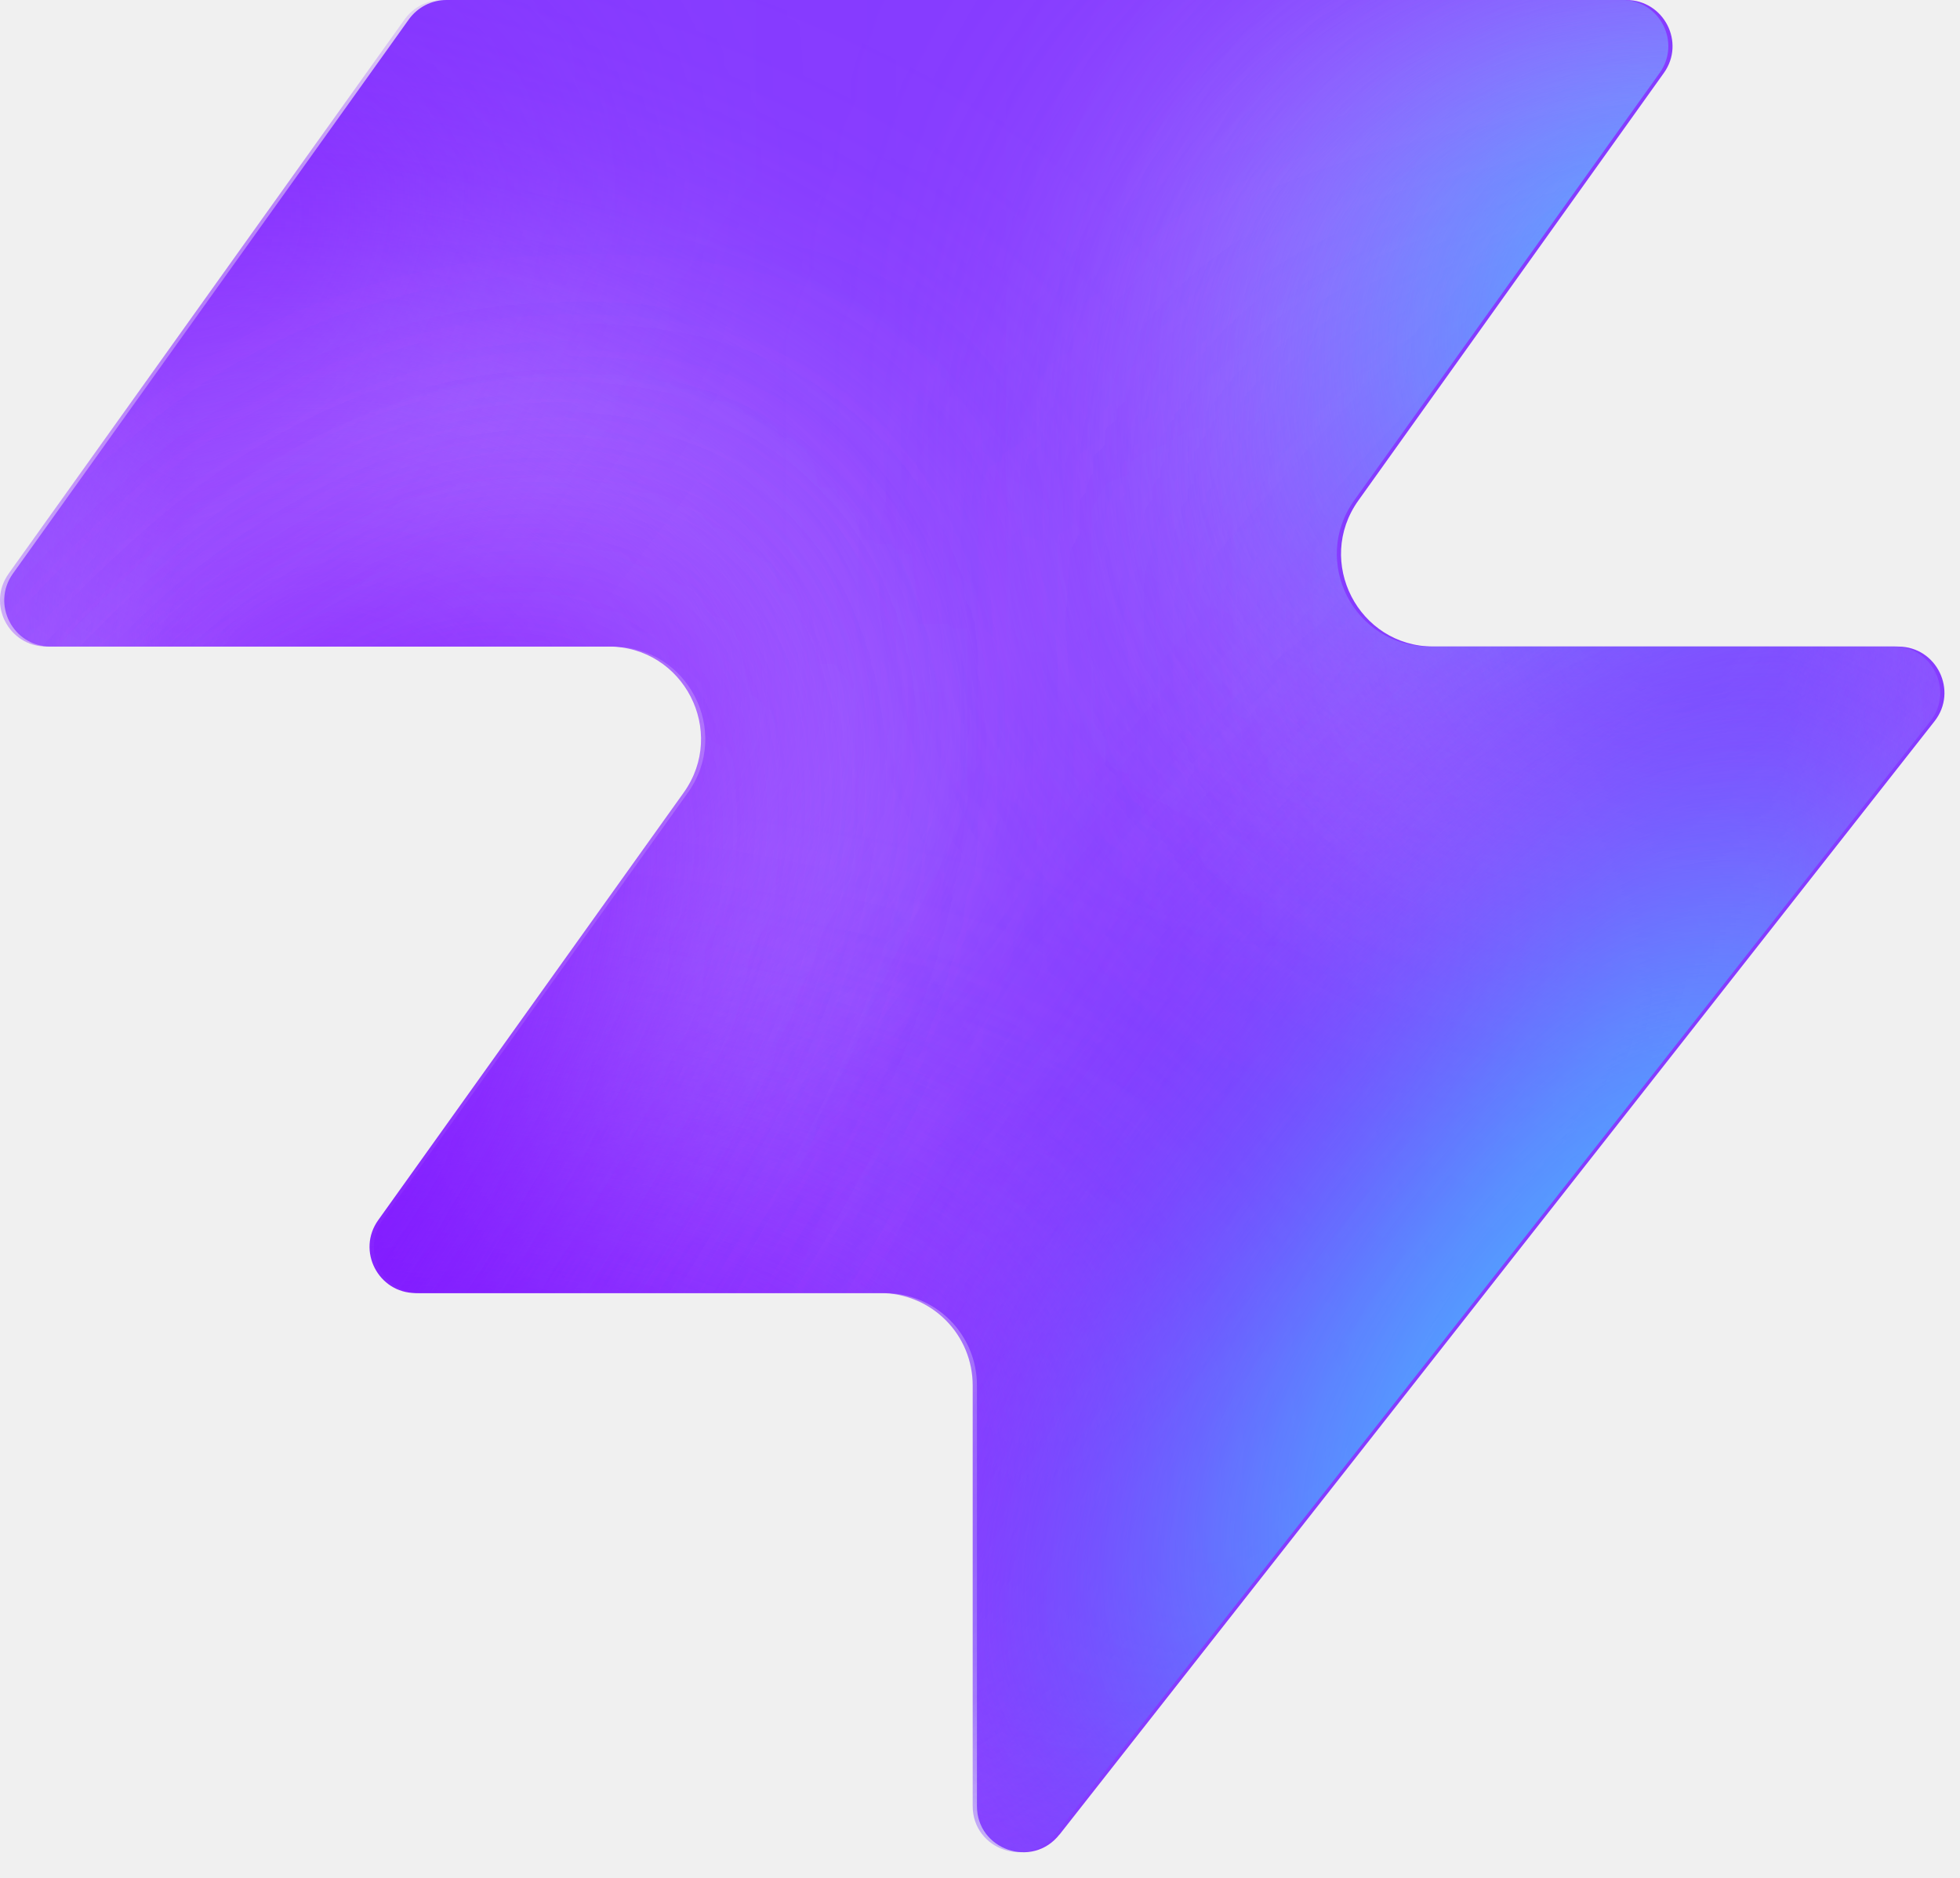
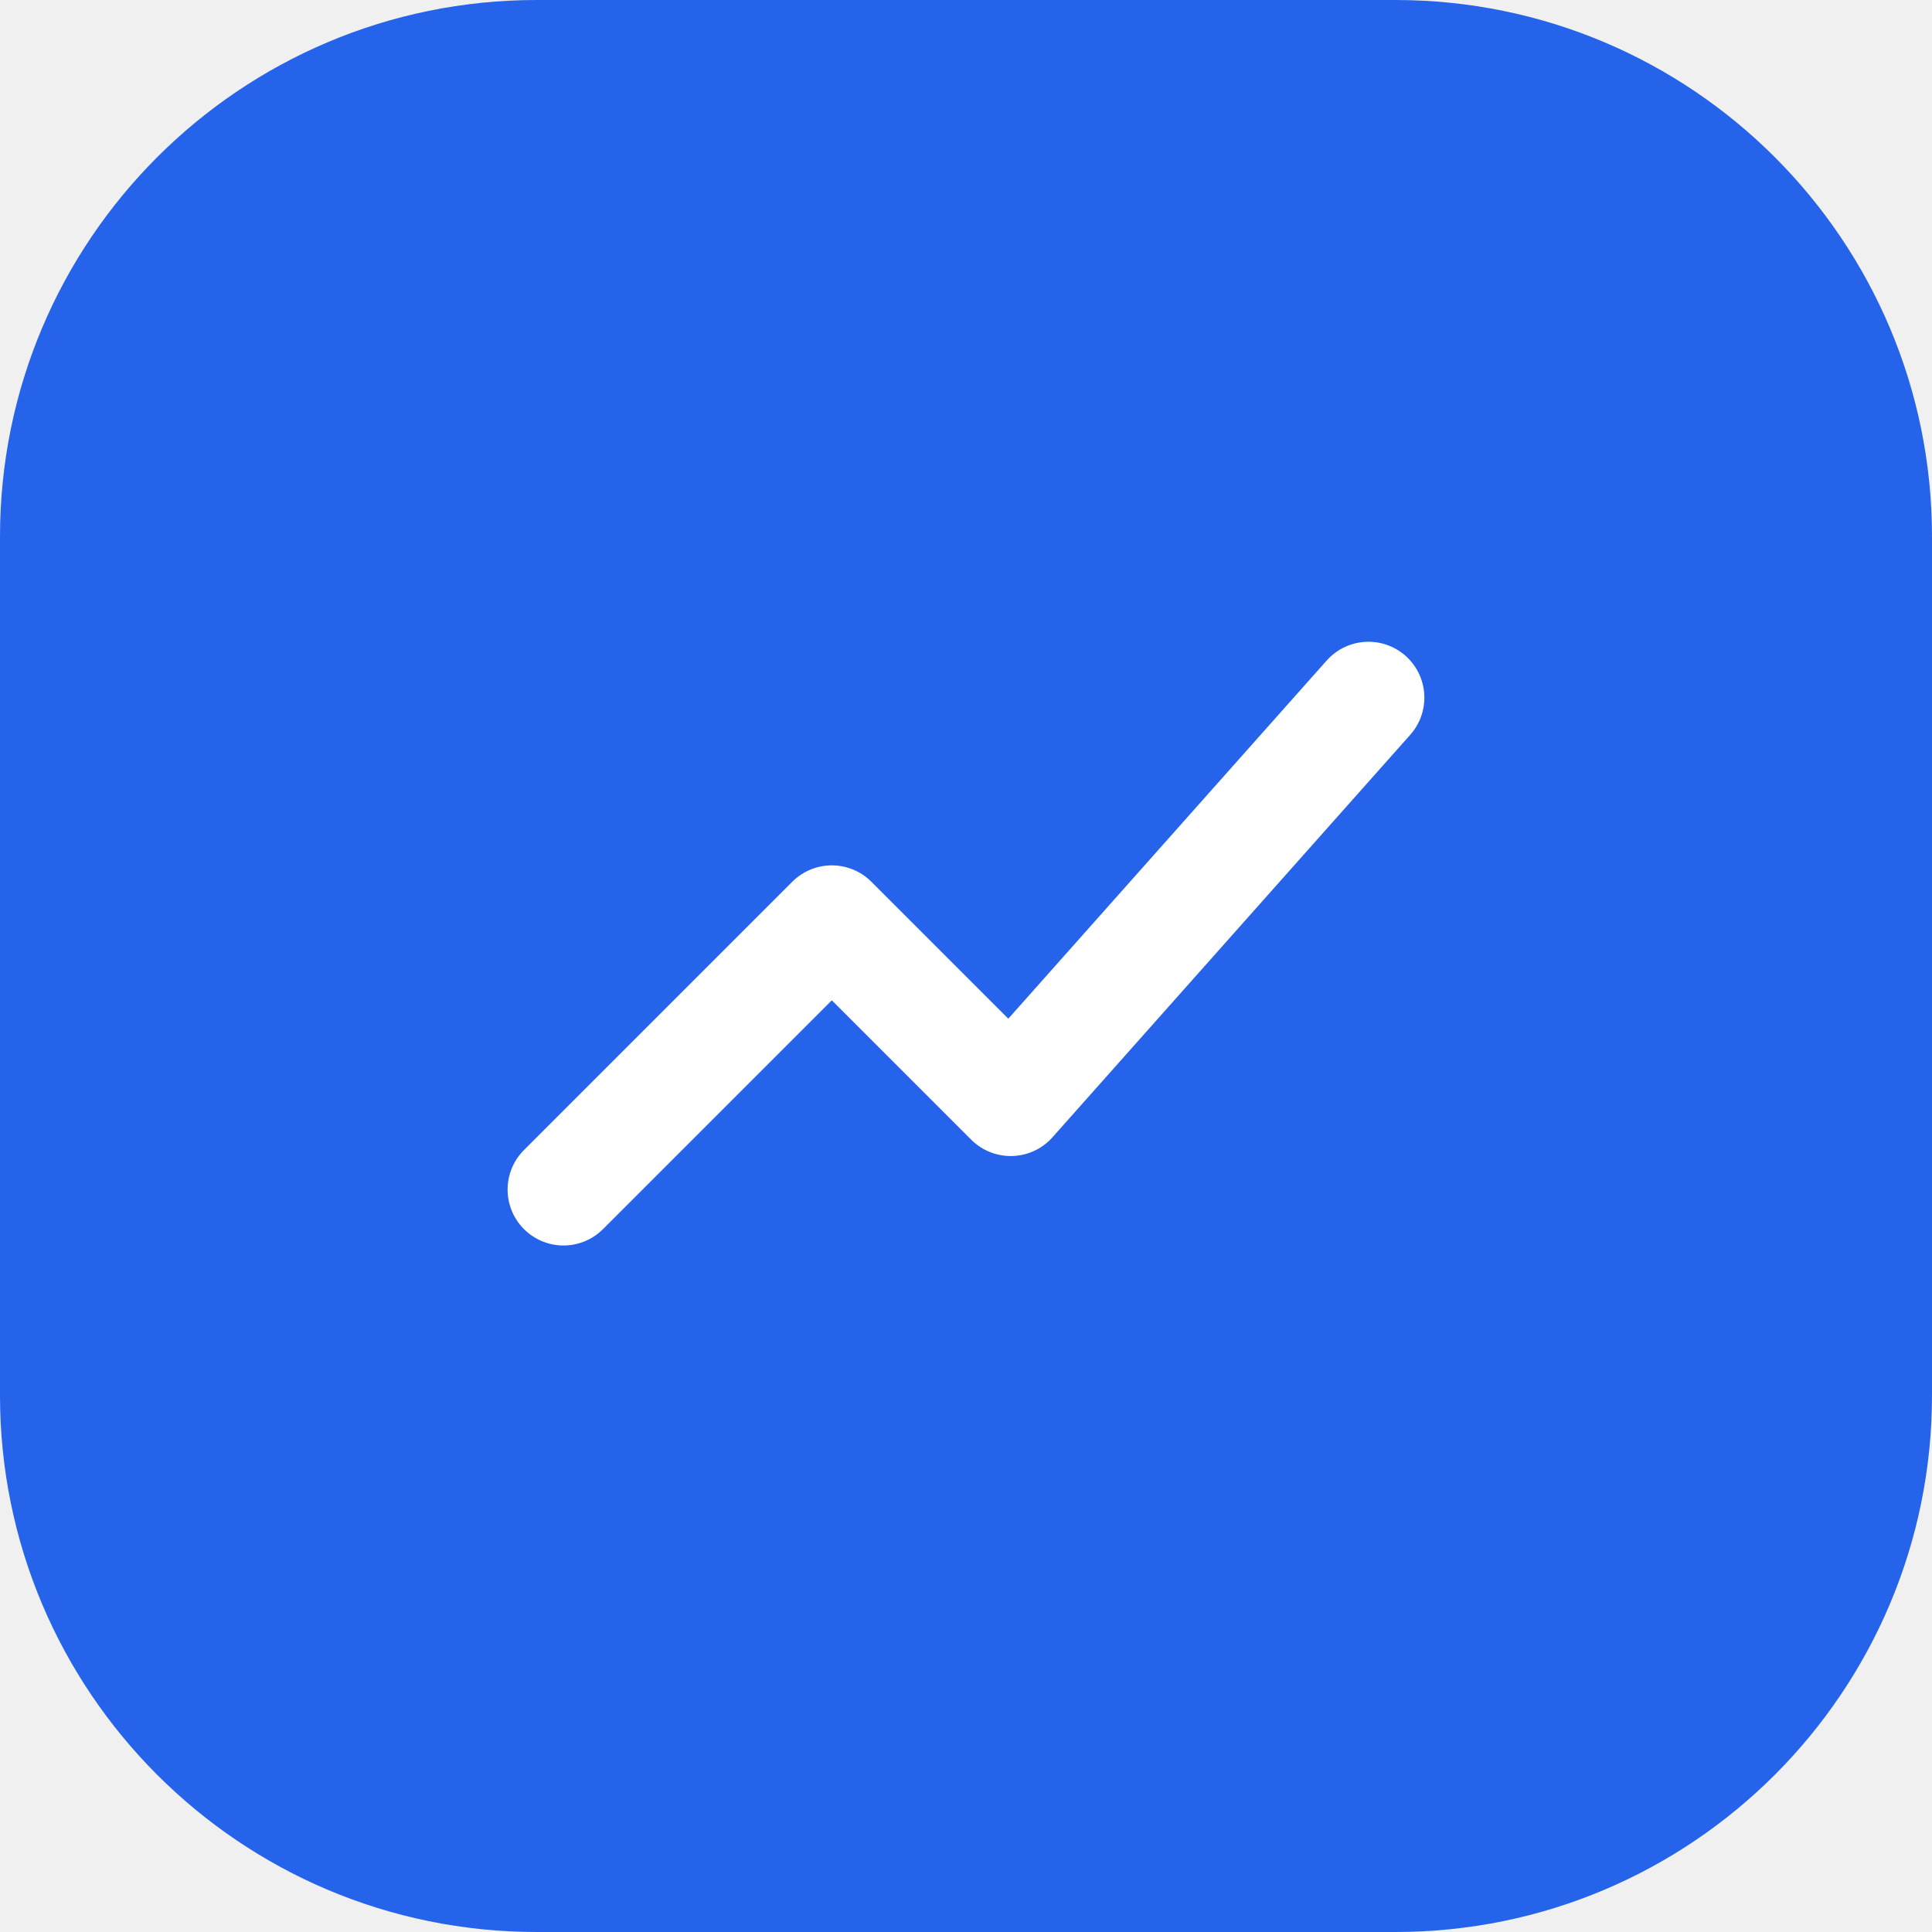
- <svg xmlns="http://www.w3.org/2000/svg" width="48" height="46" fill="none" viewBox="0 0 48 46">
-   <path fill="#863bff" d="M25.946 44.938c-.664.845-2.021.375-2.021-.698V33.937a2.26 2.26 0 0 0-2.262-2.262H10.287c-.92 0-1.456-1.04-.92-1.788l7.48-10.471c1.07-1.497 0-3.578-1.842-3.578H1.237c-.92 0-1.456-1.04-.92-1.788L10.013.474c.214-.297.556-.474.92-.474h28.894c.92 0 1.456 1.04.92 1.788l-7.48 10.471c-1.07 1.498 0 3.579 1.842 3.579h11.377c.943 0 1.473 1.088.89 1.83L25.947 44.94z" style="fill:#863bff;fill:color(display-p3 .525 .23 1);fill-opacity:1" />
-   <mask id="a" width="48" height="46" x="0" y="0" maskUnits="userSpaceOnUse" style="mask-type:alpha">
-     <path fill="#000" d="M25.842 44.938c-.664.844-2.021.375-2.021-.698V33.937a2.26 2.26 0 0 0-2.262-2.262H10.183c-.92 0-1.456-1.04-.92-1.788l7.48-10.471c1.07-1.498 0-3.579-1.842-3.579H1.133c-.92 0-1.456-1.04-.92-1.787L9.91.473c.214-.297.556-.474.92-.474h28.894c.92 0 1.456 1.04.92 1.788l-7.48 10.471c-1.07 1.498 0 3.578 1.842 3.578h11.377c.943 0 1.473 1.088.89 1.832L25.843 44.94z" style="fill:#000;fill-opacity:1" />
-   </mask>
-   <g mask="url(#a)">
-     <g filter="url(#b)">
-       <ellipse cx="5.508" cy="14.704" fill="#ede6ff" rx="5.508" ry="14.704" style="fill:#ede6ff;fill:color(display-p3 .927 .903 1);fill-opacity:1" transform="matrix(.00324 1 1 -.00324 -4.47 31.516)" />
-     </g>
-     <g filter="url(#c)">
-       <ellipse cx="10.399" cy="29.851" fill="#ede6ff" rx="10.399" ry="29.851" style="fill:#ede6ff;fill:color(display-p3 .927 .903 1);fill-opacity:1" transform="matrix(.00324 1 1 -.00324 -39.328 7.883)" />
-     </g>
-     <g filter="url(#d)">
-       <ellipse cx="5.508" cy="30.487" fill="#7e14ff" rx="5.508" ry="30.487" style="fill:#7e14ff;fill:color(display-p3 .492 .077 1);fill-opacity:1" transform="rotate(89.814 -25.913 -14.639)scale(1 -1)" />
-     </g>
-     <g filter="url(#e)">
-       <ellipse cx="5.508" cy="30.599" fill="#7e14ff" rx="5.508" ry="30.599" style="fill:#7e14ff;fill:color(display-p3 .492 .077 1);fill-opacity:1" transform="rotate(89.814 -32.644 -3.334)scale(1 -1)" />
-     </g>
-     <g filter="url(#f)">
-       <ellipse cx="5.508" cy="30.599" fill="#7e14ff" rx="5.508" ry="30.599" style="fill:#7e14ff;fill:color(display-p3 .492 .077 1);fill-opacity:1" transform="matrix(.00324 1 1 -.00324 -34.34 30.47)" />
-     </g>
-     <g filter="url(#g)">
-       <ellipse cx="14.072" cy="22.078" fill="#ede6ff" rx="14.072" ry="22.078" style="fill:#ede6ff;fill:color(display-p3 .927 .903 1);fill-opacity:1" transform="rotate(93.35 24.506 48.493)scale(-1 1)" />
-     </g>
-     <g filter="url(#h)">
-       <ellipse cx="3.47" cy="21.501" fill="#7e14ff" rx="3.47" ry="21.501" style="fill:#7e14ff;fill:color(display-p3 .492 .077 1);fill-opacity:1" transform="rotate(89.009 28.708 47.59)scale(-1 1)" />
-     </g>
-     <g filter="url(#i)">
-       <ellipse cx="3.47" cy="21.501" fill="#7e14ff" rx="3.47" ry="21.501" style="fill:#7e14ff;fill:color(display-p3 .492 .077 1);fill-opacity:1" transform="rotate(89.009 28.708 47.59)scale(-1 1)" />
-     </g>
-     <g filter="url(#j)">
-       <ellipse cx=".387" cy="8.972" fill="#7e14ff" rx="4.407" ry="29.108" style="fill:#7e14ff;fill:color(display-p3 .492 .077 1);fill-opacity:1" transform="rotate(39.51 .387 8.972)" />
-     </g>
-     <g filter="url(#k)">
-       <ellipse cx="47.523" cy="-6.092" fill="#7e14ff" rx="4.407" ry="29.108" style="fill:#7e14ff;fill:color(display-p3 .492 .077 1);fill-opacity:1" transform="rotate(37.892 47.523 -6.092)" />
-     </g>
-     <g filter="url(#l)">
-       <ellipse cx="41.412" cy="6.333" fill="#47bfff" rx="5.971" ry="9.665" style="fill:#47bfff;fill:color(display-p3 .28 .748 1);fill-opacity:1" transform="rotate(37.892 41.412 6.333)" />
-     </g>
-     <g filter="url(#m)">
-       <ellipse cx="-1.879" cy="38.332" fill="#7e14ff" rx="4.407" ry="29.108" style="fill:#7e14ff;fill:color(display-p3 .492 .077 1);fill-opacity:1" transform="rotate(37.892 -1.88 38.332)" />
-     </g>
-     <g filter="url(#n)">
-       <ellipse cx="-1.879" cy="38.332" fill="#7e14ff" rx="4.407" ry="29.108" style="fill:#7e14ff;fill:color(display-p3 .492 .077 1);fill-opacity:1" transform="rotate(37.892 -1.88 38.332)" />
-     </g>
-     <g filter="url(#o)">
-       <ellipse cx="35.651" cy="29.907" fill="#7e14ff" rx="4.407" ry="29.108" style="fill:#7e14ff;fill:color(display-p3 .492 .077 1);fill-opacity:1" transform="rotate(37.892 35.651 29.907)" />
-     </g>
-     <g filter="url(#p)">
-       <ellipse cx="38.418" cy="32.4" fill="#47bfff" rx="5.971" ry="15.297" style="fill:#47bfff;fill:color(display-p3 .28 .748 1);fill-opacity:1" transform="rotate(37.892 38.418 32.4)" />
-     </g>
-   </g>
-   <defs>
-     <filter id="b" width="60.045" height="41.654" x="-19.77" y="16.149" color-interpolation-filters="sRGB" filterUnits="userSpaceOnUse">
-       <feFlood flood-opacity="0" result="BackgroundImageFix" />
-       <feBlend in="SourceGraphic" in2="BackgroundImageFix" result="shape" />
-       <feGaussianBlur result="effect1_foregroundBlur_2002_17158" stdDeviation="7.659" />
-     </filter>
-     <filter id="c" width="90.34" height="51.437" x="-54.613" y="-7.533" color-interpolation-filters="sRGB" filterUnits="userSpaceOnUse">
-       <feFlood flood-opacity="0" result="BackgroundImageFix" />
-       <feBlend in="SourceGraphic" in2="BackgroundImageFix" result="shape" />
-       <feGaussianBlur result="effect1_foregroundBlur_2002_17158" stdDeviation="7.659" />
-     </filter>
-     <filter id="d" width="79.355" height="29.4" x="-49.64" y="2.03" color-interpolation-filters="sRGB" filterUnits="userSpaceOnUse">
-       <feFlood flood-opacity="0" result="BackgroundImageFix" />
-       <feBlend in="SourceGraphic" in2="BackgroundImageFix" result="shape" />
-       <feGaussianBlur result="effect1_foregroundBlur_2002_17158" stdDeviation="4.596" />
-     </filter>
-     <filter id="e" width="79.579" height="29.4" x="-45.045" y="20.029" color-interpolation-filters="sRGB" filterUnits="userSpaceOnUse">
-       <feFlood flood-opacity="0" result="BackgroundImageFix" />
-       <feBlend in="SourceGraphic" in2="BackgroundImageFix" result="shape" />
-       <feGaussianBlur result="effect1_foregroundBlur_2002_17158" stdDeviation="4.596" />
-     </filter>
-     <filter id="f" width="79.579" height="29.4" x="-43.513" y="21.178" color-interpolation-filters="sRGB" filterUnits="userSpaceOnUse">
-       <feFlood flood-opacity="0" result="BackgroundImageFix" />
-       <feBlend in="SourceGraphic" in2="BackgroundImageFix" result="shape" />
-       <feGaussianBlur result="effect1_foregroundBlur_2002_17158" stdDeviation="4.596" />
-     </filter>
-     <filter id="g" width="74.749" height="58.852" x="15.756" y="-17.901" color-interpolation-filters="sRGB" filterUnits="userSpaceOnUse">
-       <feFlood flood-opacity="0" result="BackgroundImageFix" />
-       <feBlend in="SourceGraphic" in2="BackgroundImageFix" result="shape" />
-       <feGaussianBlur result="effect1_foregroundBlur_2002_17158" stdDeviation="7.659" />
-     </filter>
-     <filter id="h" width="61.377" height="25.362" x="23.548" y="2.284" color-interpolation-filters="sRGB" filterUnits="userSpaceOnUse">
-       <feFlood flood-opacity="0" result="BackgroundImageFix" />
-       <feBlend in="SourceGraphic" in2="BackgroundImageFix" result="shape" />
-       <feGaussianBlur result="effect1_foregroundBlur_2002_17158" stdDeviation="4.596" />
-     </filter>
-     <filter id="i" width="61.377" height="25.362" x="23.548" y="2.284" color-interpolation-filters="sRGB" filterUnits="userSpaceOnUse">
-       <feFlood flood-opacity="0" result="BackgroundImageFix" />
-       <feBlend in="SourceGraphic" in2="BackgroundImageFix" result="shape" />
-       <feGaussianBlur result="effect1_foregroundBlur_2002_17158" stdDeviation="4.596" />
-     </filter>
-     <filter id="j" width="56.045" height="63.649" x="-27.636" y="-22.853" color-interpolation-filters="sRGB" filterUnits="userSpaceOnUse">
-       <feFlood flood-opacity="0" result="BackgroundImageFix" />
-       <feBlend in="SourceGraphic" in2="BackgroundImageFix" result="shape" />
-       <feGaussianBlur result="effect1_foregroundBlur_2002_17158" stdDeviation="4.596" />
-     </filter>
-     <filter id="k" width="54.814" height="64.646" x="20.116" y="-38.415" color-interpolation-filters="sRGB" filterUnits="userSpaceOnUse">
-       <feFlood flood-opacity="0" result="BackgroundImageFix" />
-       <feBlend in="SourceGraphic" in2="BackgroundImageFix" result="shape" />
-       <feGaussianBlur result="effect1_foregroundBlur_2002_17158" stdDeviation="4.596" />
-     </filter>
-     <filter id="l" width="33.541" height="35.313" x="24.641" y="-11.323" color-interpolation-filters="sRGB" filterUnits="userSpaceOnUse">
-       <feFlood flood-opacity="0" result="BackgroundImageFix" />
-       <feBlend in="SourceGraphic" in2="BackgroundImageFix" result="shape" />
-       <feGaussianBlur result="effect1_foregroundBlur_2002_17158" stdDeviation="4.596" />
-     </filter>
-     <filter id="m" width="54.814" height="64.646" x="-29.286" y="6.009" color-interpolation-filters="sRGB" filterUnits="userSpaceOnUse">
-       <feFlood flood-opacity="0" result="BackgroundImageFix" />
-       <feBlend in="SourceGraphic" in2="BackgroundImageFix" result="shape" />
-       <feGaussianBlur result="effect1_foregroundBlur_2002_17158" stdDeviation="4.596" />
-     </filter>
-     <filter id="n" width="54.814" height="64.646" x="-29.286" y="6.009" color-interpolation-filters="sRGB" filterUnits="userSpaceOnUse">
-       <feFlood flood-opacity="0" result="BackgroundImageFix" />
-       <feBlend in="SourceGraphic" in2="BackgroundImageFix" result="shape" />
-       <feGaussianBlur result="effect1_foregroundBlur_2002_17158" stdDeviation="4.596" />
-     </filter>
-     <filter id="o" width="54.814" height="64.646" x="8.244" y="-2.416" color-interpolation-filters="sRGB" filterUnits="userSpaceOnUse">
-       <feFlood flood-opacity="0" result="BackgroundImageFix" />
-       <feBlend in="SourceGraphic" in2="BackgroundImageFix" result="shape" />
-       <feGaussianBlur result="effect1_foregroundBlur_2002_17158" stdDeviation="4.596" />
-     </filter>
-     <filter id="p" width="39.409" height="43.623" x="18.713" y="10.588" color-interpolation-filters="sRGB" filterUnits="userSpaceOnUse">
-       <feFlood flood-opacity="0" result="BackgroundImageFix" />
-       <feBlend in="SourceGraphic" in2="BackgroundImageFix" result="shape" />
-       <feGaussianBlur result="effect1_foregroundBlur_2002_17158" stdDeviation="4.596" />
-     </filter>
-   </defs>
+ <svg xmlns="http://www.w3.org/2000/svg" viewBox="0 0 36 36" fill="none">
+   <rect width="36" height="36" rx="10" fill="#2563eb" />
+   <path transform="translate(8 8) scale(0.8333)" d="M3 17l6-6 4 4 8-9" stroke="#fff" stroke-width="2.5" stroke-linecap="round" stroke-linejoin="round" />
</svg>
